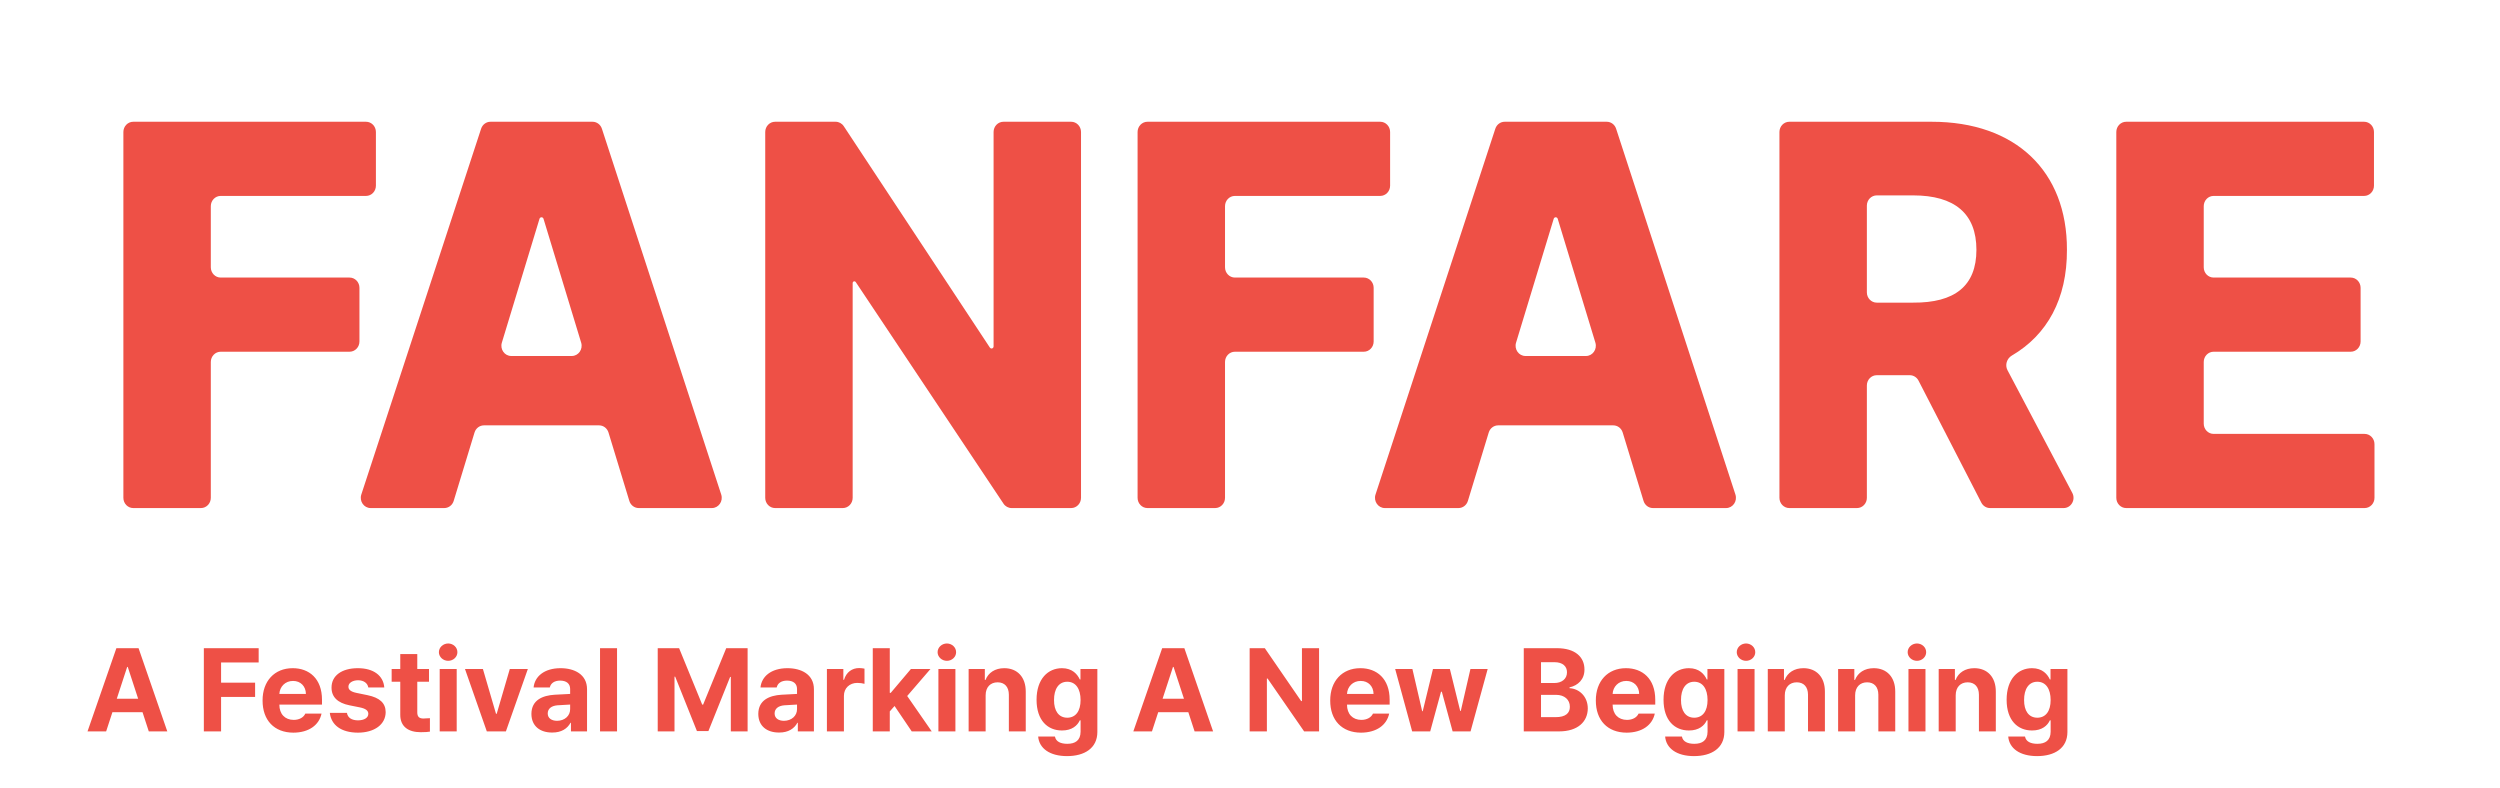
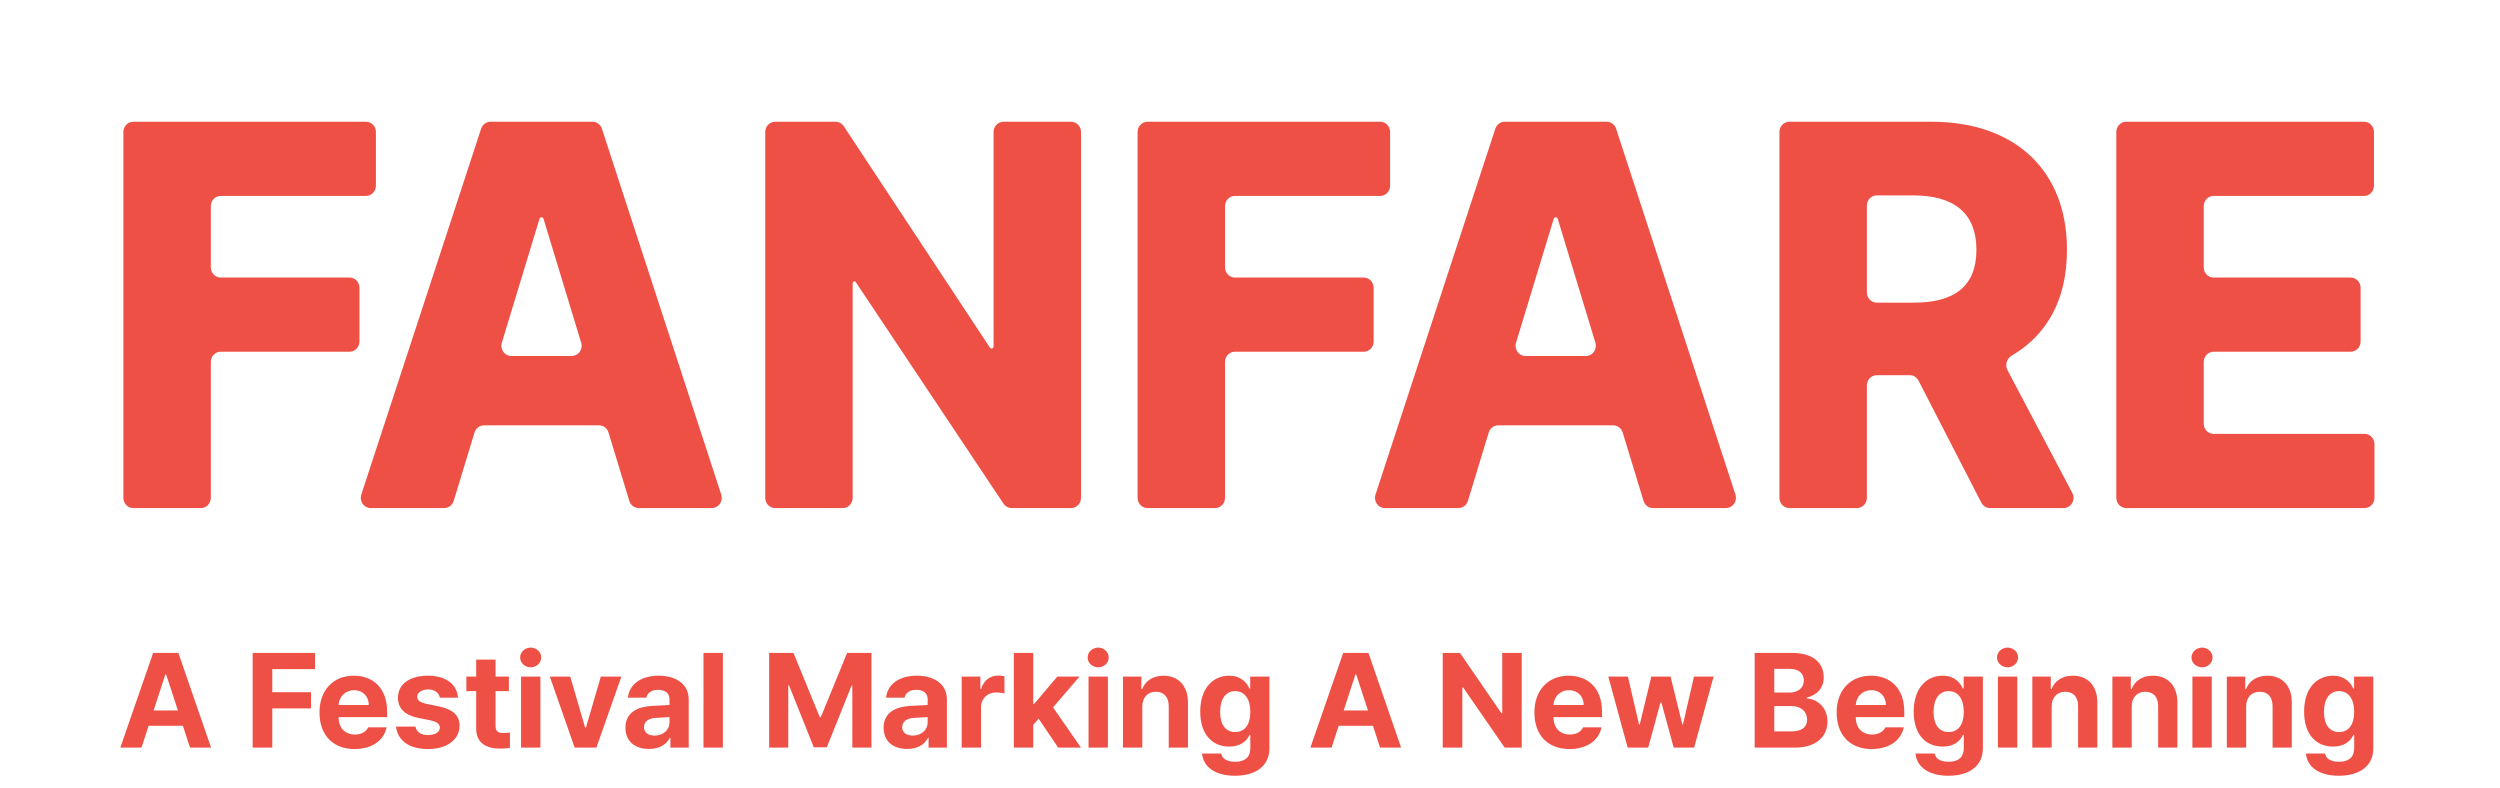
<svg xmlns="http://www.w3.org/2000/svg" width="616" height="194" viewBox="0 0 616 194" fill="none">
-   <path d="M26.154 180.216L27.698 175.486H35.118L36.661 180.216H41.221L34.141 159.712H28.675L21.566 180.216H26.154ZM28.774 172.173L31.337 164.328H31.479L34.041 172.173H28.774ZM50.227 180.216H54.475V171.72H62.857V168.208H54.475V163.224H63.735V159.712H50.227V180.216ZM72.288 180.527C76.083 180.513 78.632 178.672 79.227 175.826H75.233C74.823 176.747 73.803 177.37 72.373 177.384C70.207 177.37 68.833 175.94 68.833 173.617H79.34V172.428C79.34 167.189 76.154 164.64 72.118 164.64C67.615 164.64 64.684 167.854 64.698 172.598C64.684 177.469 67.573 180.513 72.288 180.527ZM68.833 170.983C68.918 169.213 70.277 167.769 72.203 167.783C74.072 167.769 75.361 169.114 75.375 170.983H68.833ZM90.753 169.398H94.689C94.463 166.481 92.056 164.64 88.176 164.64C84.211 164.64 81.676 166.481 81.69 169.426C81.676 171.706 83.177 173.207 86.108 173.787L88.657 174.297C90.102 174.594 90.753 175.09 90.753 175.883C90.753 176.874 89.733 177.483 88.204 177.497C86.661 177.483 85.684 176.86 85.485 175.656H81.266C81.62 178.658 84.055 180.513 88.204 180.527C92.296 180.513 95.015 178.488 95.029 175.458C95.015 173.249 93.571 171.918 90.583 171.295L87.836 170.729C86.377 170.431 85.839 169.893 85.853 169.199C85.839 168.265 86.873 167.628 88.232 167.613C89.634 167.628 90.569 168.321 90.753 169.398ZM105.706 164.838H102.817V161.156H98.626V164.838H96.502V167.982H98.626V176.081C98.598 179.069 100.665 180.428 103.695 180.414C104.729 180.428 105.479 180.343 105.933 180.273V176.959C105.423 177.002 104.687 177.044 104.262 177.044C103.412 177.016 102.803 176.718 102.817 175.486V167.982H105.706V164.838ZM108.34 180.216H112.531V164.838H108.34V180.216ZM108.142 160.703C108.142 161.864 109.175 162.827 110.436 162.827C111.682 162.827 112.715 161.864 112.701 160.703C112.715 159.514 111.682 158.565 110.436 158.551C109.175 158.565 108.142 159.514 108.142 160.703ZM130.062 164.838H125.615L122.387 175.883H122.217L118.988 164.838H114.57L119.951 180.216H124.652L130.062 164.838ZM130.939 175.911C130.954 178.956 133.12 180.513 136.065 180.499C138.345 180.513 139.818 179.508 140.568 178.092H140.682V180.216H144.646V169.851C144.661 166.141 141.489 164.64 138.133 164.64C134.055 164.64 131.732 166.735 131.478 169.398H135.471C135.697 168.35 136.589 167.712 138.02 167.698C139.591 167.712 140.469 168.449 140.483 169.737V170.983C139.832 171.012 137.765 171.111 136.66 171.182C133.701 171.366 130.954 172.484 130.939 175.911ZM134.961 175.798C134.961 174.608 135.881 173.915 137.34 173.787C138.048 173.731 139.846 173.631 140.483 173.603V174.722C140.498 176.35 139.167 177.596 137.255 177.61C135.91 177.596 134.961 176.973 134.961 175.798ZM152.038 159.712H147.847V180.216H152.038V159.712ZM162.063 159.712V180.216H166.198V166.735H166.368L171.721 180.131H174.553L179.905 166.792H180.075V180.216H184.21V159.712H178.942L173.25 173.617H173.023L167.331 159.712H162.063ZM186.844 175.911C186.858 178.956 189.024 180.513 191.97 180.499C194.25 180.513 195.722 179.508 196.473 178.092H196.586V180.216H200.551V169.851C200.565 166.141 197.393 164.64 194.037 164.64C189.959 164.64 187.637 166.735 187.382 169.398H191.375C191.602 168.35 192.494 167.712 193.924 167.698C195.496 167.712 196.374 168.449 196.388 169.737V170.983C195.736 171.012 193.669 171.111 192.564 171.182C189.605 171.366 186.858 172.484 186.844 175.911ZM190.865 175.798C190.865 174.608 191.786 173.915 193.244 173.787C193.952 173.731 195.75 173.631 196.388 173.603V174.722C196.402 176.35 195.071 177.596 193.159 177.61C191.814 177.596 190.865 176.973 190.865 175.798ZM203.751 180.216H207.942V171.465C207.928 169.582 209.33 168.265 211.228 168.265C211.808 168.265 212.615 168.364 213.012 168.491V164.753C212.644 164.668 212.105 164.611 211.681 164.611C209.953 164.611 208.523 165.617 207.971 167.5H207.801V164.838H203.751V180.216ZM215.051 180.216H219.242V175.288L220.417 173.957L224.651 180.216H229.579L223.533 171.493L229.268 164.838H224.453L219.469 170.729H219.242V159.712H215.051V180.216ZM231.222 180.216H235.413V164.838H231.222V180.216ZM231.023 160.703C231.023 161.864 232.057 162.827 233.317 162.827C234.563 162.827 235.597 161.864 235.583 160.703C235.597 159.514 234.563 158.565 233.317 158.551C232.057 158.565 231.023 159.514 231.023 160.703ZM242.861 171.323C242.861 169.298 244.065 168.123 245.807 168.123C247.548 168.123 248.568 169.256 248.582 171.153V180.216H252.745V170.417C252.759 166.835 250.664 164.64 247.449 164.64C245.169 164.64 243.527 165.758 242.833 167.528H242.663V164.838H238.67V180.216H242.861V171.323ZM262.912 186.305C267.288 186.305 270.375 184.308 270.389 180.386V164.838H266.226V167.415H266.056C265.489 166.169 264.243 164.64 261.666 164.64C258.268 164.64 255.407 167.231 255.407 172.428C255.407 177.554 258.197 180.003 261.666 179.989C264.144 180.003 265.503 178.743 266.056 177.497H266.254V180.301C266.24 182.439 264.937 183.274 262.997 183.274C261.326 183.274 260.165 182.722 259.938 181.49H255.804C256.044 184.393 258.664 186.305 262.912 186.305ZM259.712 172.484C259.698 169.836 260.831 167.982 262.969 167.982C265.079 167.982 266.254 169.752 266.254 172.484C266.254 175.217 265.064 176.832 262.969 176.846C260.845 176.832 259.698 175.147 259.712 172.484ZM283.841 180.216L285.384 175.486H292.804L294.348 180.216H298.907L291.827 159.712H286.361L279.253 180.216H283.841ZM286.46 172.173L289.023 164.328H289.165L291.728 172.173H286.46ZM325.019 159.712H320.799V172.739H320.601L311.651 159.712H307.913V180.216H312.161V167.189H312.331L321.337 180.216H325.019V159.712ZM335.355 180.527C339.15 180.513 341.699 178.672 342.294 175.826H338.301C337.89 176.747 336.871 177.37 335.44 177.384C333.274 177.37 331.9 175.94 331.9 173.617H342.407V172.428C342.407 167.189 339.221 164.64 335.186 164.64C330.683 164.64 327.751 167.854 327.766 172.598C327.751 177.469 330.64 180.513 335.355 180.527ZM331.9 170.983C331.985 169.213 333.345 167.769 335.271 167.783C337.14 167.769 338.428 169.114 338.442 170.983H331.9ZM347.958 180.216H352.404L355.066 170.445H355.265L357.927 180.216H362.345L366.564 164.838H362.316L359.938 175.175H359.796L357.247 164.838H353.084L350.563 175.232H350.422L348.015 164.838H343.767L347.958 180.216ZM375.457 180.216H384.151C388.782 180.216 391.217 177.809 391.231 174.552C391.217 171.522 389.037 169.681 386.729 169.567V169.369C388.838 168.902 390.424 167.387 390.41 164.98C390.424 161.893 388.13 159.712 383.613 159.712H375.457V180.216ZM379.705 176.704V171.21H383.415C385.511 171.21 386.828 172.428 386.813 174.155C386.828 175.699 385.766 176.718 383.302 176.704H379.705ZM379.705 168.293V163.167H383.075C385.015 163.167 386.12 164.172 386.105 165.659C386.12 167.302 384.774 168.307 382.99 168.293H379.705ZM400.804 180.527C404.599 180.513 407.147 178.672 407.742 175.826H403.749C403.338 176.747 402.319 177.37 400.889 177.384C398.722 177.37 397.349 175.94 397.349 173.617H407.855V172.428C407.855 167.189 404.669 164.64 400.634 164.64C396.131 164.64 393.2 167.854 393.214 172.598C393.2 177.469 396.088 180.513 400.804 180.527ZM397.349 170.983C397.434 169.213 398.793 167.769 400.719 167.783C402.588 167.769 403.876 169.114 403.891 170.983H397.349ZM417.399 186.305C421.775 186.305 424.862 184.308 424.876 180.386V164.838H420.713V167.415H420.543C419.977 166.169 418.73 164.64 416.153 164.64C412.755 164.64 409.895 167.231 409.895 172.428C409.895 177.554 412.684 180.003 416.153 179.989C418.631 180.003 419.991 178.743 420.543 177.497H420.741V180.301C420.727 182.439 419.424 183.274 417.484 183.274C415.813 183.274 414.652 182.722 414.426 181.49H410.291C410.532 184.393 413.151 186.305 417.399 186.305ZM414.199 172.484C414.185 169.836 415.318 167.982 417.456 167.982C419.566 167.982 420.741 169.752 420.741 172.484C420.741 175.217 419.552 176.832 417.456 176.846C415.332 176.832 414.185 175.147 414.199 172.484ZM428.133 180.216H432.324V164.838H428.133V180.216ZM427.935 160.703C427.935 161.864 428.968 162.827 430.229 162.827C431.475 162.827 432.508 161.864 432.494 160.703C432.508 159.514 431.475 158.565 430.229 158.551C428.968 158.565 427.935 159.514 427.935 160.703ZM439.772 171.323C439.772 169.298 440.976 168.123 442.718 168.123C444.459 168.123 445.479 169.256 445.493 171.153V180.216H449.656V170.417C449.67 166.835 447.575 164.64 444.36 164.64C442.081 164.64 440.438 165.758 439.744 167.528H439.574V164.838H435.581V180.216H439.772V171.323ZM457.104 171.323C457.104 169.298 458.308 168.123 460.05 168.123C461.792 168.123 462.811 169.256 462.825 171.153V180.216H466.988V170.417C467.002 166.835 464.907 164.64 461.692 164.64C459.413 164.64 457.77 165.758 457.076 167.528H456.906V164.838H452.913V180.216H457.104V171.323ZM470.245 180.216H474.437V164.838H470.245V180.216ZM470.047 160.703C470.047 161.864 471.081 162.827 472.341 162.827C473.587 162.827 474.621 161.864 474.606 160.703C474.621 159.514 473.587 158.565 472.341 158.551C471.081 158.565 470.047 159.514 470.047 160.703ZM481.885 171.323C481.885 169.298 483.088 168.123 484.83 168.123C486.572 168.123 487.591 169.256 487.605 171.153V180.216H491.769V170.417C491.783 166.835 489.687 164.64 486.473 164.64C484.193 164.64 482.55 165.758 481.856 167.528H481.687V164.838H477.693V180.216H481.885V171.323ZM501.936 186.305C506.311 186.305 509.398 184.308 509.412 180.386V164.838H505.249V167.415H505.079C504.513 166.169 503.267 164.64 500.689 164.64C497.291 164.64 494.431 167.231 494.431 172.428C494.431 177.554 497.22 180.003 500.689 179.989C503.167 180.003 504.527 178.743 505.079 177.497H505.277V180.301C505.263 182.439 503.96 183.274 502.021 183.274C500.35 183.274 499.188 182.722 498.962 181.49H494.827C495.068 184.393 497.688 186.305 501.936 186.305ZM498.735 172.484C498.721 169.836 499.854 167.982 501.992 167.982C504.102 167.982 505.277 169.752 505.277 172.484C505.277 175.217 504.088 176.832 501.992 176.846C499.868 176.832 498.721 175.147 498.735 172.484Z" fill="#EE5046" />
-   <g filter="url(#filter0_d_603_645)">
+   <path d="M34.865 184.216L36.622 178.834H45.065L46.821 184.216H52.01L43.953 160.884H37.733L29.645 184.216H34.865ZM37.846 175.064L40.763 166.137H40.924L43.84 175.064H37.846ZM62.258 184.216H67.092V174.548H76.631V170.552H67.092V164.88H77.63V160.884H62.258V184.216ZM87.362 184.57C91.681 184.554 94.581 182.46 95.258 179.221H90.714C90.247 180.268 89.086 180.977 87.459 180.993C84.994 180.977 83.431 179.35 83.431 176.707H95.387V175.354C95.387 169.392 91.761 166.491 87.169 166.491C82.045 166.491 78.71 170.149 78.726 175.547C78.71 181.09 81.997 184.554 87.362 184.57ZM83.431 173.71C83.527 171.696 85.074 170.052 87.266 170.068C89.393 170.052 90.859 171.583 90.875 173.71H83.431ZM108.374 171.905H112.854C112.596 168.586 109.856 166.491 105.441 166.491C100.93 166.491 98.045 168.586 98.061 171.938C98.045 174.532 99.753 176.24 103.089 176.9L105.989 177.481C107.633 177.819 108.374 178.383 108.374 179.285C108.374 180.413 107.214 181.106 105.474 181.122C103.717 181.106 102.605 180.397 102.38 179.027H97.578C97.981 182.443 100.752 184.554 105.474 184.57C110.13 184.554 113.224 182.25 113.24 178.802C113.224 176.288 111.581 174.773 108.181 174.065L105.055 173.42C103.395 173.082 102.783 172.469 102.799 171.68C102.783 170.616 103.959 169.891 105.506 169.875C107.101 169.891 108.165 170.681 108.374 171.905ZM125.39 166.717H122.103V162.527H117.333V166.717H114.916V170.294H117.333V179.511C117.301 182.911 119.653 184.458 123.102 184.441C124.278 184.458 125.132 184.361 125.647 184.28V180.51C125.067 180.558 124.229 180.607 123.746 180.607C122.779 180.574 122.086 180.236 122.103 178.834V170.294H125.39V166.717ZM128.387 184.216H133.156V166.717H128.387V184.216ZM128.161 162.012C128.161 163.333 129.337 164.429 130.771 164.429C132.189 164.429 133.366 163.333 133.35 162.012C133.366 160.658 132.189 159.579 130.771 159.563C129.337 159.579 128.161 160.658 128.161 162.012ZM153.104 166.717H148.045L144.371 179.285H144.178L140.504 166.717H135.477L141.6 184.216H146.949L153.104 166.717ZM154.104 179.317C154.12 182.782 156.585 184.554 159.937 184.538C162.531 184.554 164.207 183.41 165.061 181.799H165.189V184.216H169.701V172.421C169.717 168.199 166.108 166.491 162.289 166.491C157.648 166.491 155.006 168.876 154.716 171.905H159.26C159.518 170.713 160.533 169.988 162.16 169.972C163.949 169.988 164.948 170.826 164.964 172.292V173.71C164.223 173.742 161.87 173.855 160.613 173.936C157.246 174.145 154.12 175.418 154.104 179.317ZM158.68 179.189C158.68 177.835 159.727 177.045 161.387 176.9C162.192 176.836 164.239 176.723 164.964 176.691V177.964C164.98 179.817 163.465 181.235 161.29 181.251C159.759 181.235 158.68 180.526 158.68 179.189ZM178.112 160.884H173.343V184.216H178.112V160.884ZM189.521 160.884V184.216H194.226V168.876H194.419L200.51 184.119H203.732L209.823 168.94H210.017V184.216H214.722V160.884H208.728L202.25 176.707H201.992L195.515 160.884H189.521ZM217.719 179.317C217.735 182.782 220.2 184.554 223.552 184.538C226.146 184.554 227.822 183.41 228.676 181.799H228.805V184.216H233.316V172.421C233.333 168.199 229.723 166.491 225.904 166.491C221.264 166.491 218.621 168.876 218.331 171.905H222.875C223.133 170.713 224.148 169.988 225.775 169.972C227.564 169.988 228.563 170.826 228.579 172.292V173.71C227.838 173.742 225.485 173.855 224.229 173.936C220.861 174.145 217.735 175.418 217.719 179.317ZM222.295 179.189C222.295 177.835 223.342 177.045 225.002 176.9C225.808 176.836 227.854 176.723 228.579 176.691V177.964C228.595 179.817 227.081 181.235 224.905 181.251C223.375 181.235 222.295 180.526 222.295 179.189ZM236.958 184.216H241.728V174.258C241.711 172.115 243.307 170.616 245.466 170.616C246.126 170.616 247.045 170.729 247.496 170.874V166.62C247.077 166.523 246.465 166.459 245.981 166.459C244.016 166.459 242.388 167.603 241.76 169.746H241.566V166.717H236.958V184.216ZM249.816 184.216H254.586V178.608L255.923 177.094L260.741 184.216H266.349L259.468 174.29L265.994 166.717H260.516L254.844 173.42H254.586V160.884H249.816V184.216ZM268.218 184.216H272.987V166.717H268.218V184.216ZM267.992 162.012C267.992 163.333 269.168 164.429 270.603 164.429C272.021 164.429 273.197 163.333 273.181 162.012C273.197 160.658 272.021 159.579 270.603 159.563C269.168 159.579 267.992 160.658 267.992 162.012ZM281.463 174.097C281.463 171.793 282.833 170.455 284.814 170.455C286.796 170.455 287.957 171.744 287.973 173.903V184.216H292.71V173.065C292.726 168.989 290.341 166.491 286.684 166.491C284.089 166.491 282.22 167.764 281.431 169.778H281.237V166.717H276.693V184.216H281.463V174.097ZM304.279 191.145C309.258 191.145 312.771 188.873 312.787 184.409V166.717H308.05V169.649H307.856C307.212 168.232 305.794 166.491 302.861 166.491C298.994 166.491 295.739 169.44 295.739 175.354C295.739 181.187 298.914 183.974 302.861 183.958C305.681 183.974 307.228 182.54 307.856 181.122H308.082V184.313C308.066 186.746 306.583 187.696 304.376 187.696C302.475 187.696 301.153 187.068 300.896 185.666H296.19C296.464 188.969 299.445 191.145 304.279 191.145ZM300.638 175.418C300.622 172.405 301.911 170.294 304.344 170.294C306.745 170.294 308.082 172.308 308.082 175.418C308.082 178.528 306.729 180.365 304.344 180.381C301.927 180.365 300.622 178.447 300.638 175.418ZM328.095 184.216L329.851 178.834H338.294L340.051 184.216H345.239L337.183 160.884H330.963L322.874 184.216H328.095ZM331.076 175.064L333.992 166.137H334.153L337.07 175.064H331.076ZM374.952 160.884H370.15V175.708H369.925L359.741 160.884H355.487V184.216H360.321V169.392H360.515L370.763 184.216H374.952V160.884ZM386.715 184.57C391.033 184.554 393.934 182.46 394.61 179.221H390.066C389.599 180.268 388.439 180.977 386.812 180.993C384.346 180.977 382.783 179.35 382.783 176.707H394.739V175.354C394.739 169.392 391.114 166.491 386.521 166.491C381.397 166.491 378.062 170.149 378.078 175.547C378.062 181.09 381.349 184.554 386.715 184.57ZM382.783 173.71C382.88 171.696 384.427 170.052 386.618 170.068C388.745 170.052 390.211 171.583 390.228 173.71H382.783ZM401.056 184.216H406.115L409.145 173.098H409.37L412.399 184.216H417.427L422.229 166.717H417.395L414.688 178.48H414.526L411.626 166.717H406.889L404.021 178.544H403.859L401.12 166.717H396.286L401.056 184.216ZM432.348 184.216H442.241C447.51 184.216 450.282 181.477 450.298 177.771C450.282 174.322 447.8 172.228 445.174 172.099V171.873C447.575 171.341 449.379 169.617 449.363 166.878C449.379 163.365 446.769 160.884 441.629 160.884H432.348V184.216ZM437.182 180.22V173.968H441.403C443.788 173.968 445.287 175.354 445.271 177.319C445.287 179.076 444.078 180.236 441.274 180.22H437.182ZM437.182 170.648V164.815H441.017C443.224 164.815 444.481 165.96 444.465 167.651C444.481 169.521 442.95 170.665 440.92 170.648H437.182ZM461.19 184.57C465.509 184.554 468.409 182.46 469.086 179.221H464.542C464.075 180.268 462.915 180.977 461.287 180.993C458.822 180.977 457.259 179.35 457.259 176.707H469.215V175.354C469.215 169.392 465.589 166.491 460.997 166.491C455.873 166.491 452.538 170.149 452.554 175.547C452.538 181.09 455.825 184.554 461.19 184.57ZM457.259 173.71C457.355 171.696 458.902 170.052 461.094 170.068C463.221 170.052 464.687 171.583 464.703 173.71H457.259ZM480.075 191.145C485.054 191.145 488.567 188.873 488.583 184.409V166.717H483.846V169.649H483.652C483.008 168.232 481.59 166.491 478.657 166.491C474.79 166.491 471.535 169.44 471.535 175.354C471.535 181.187 474.709 183.974 478.657 183.958C481.477 183.974 483.024 182.54 483.652 181.122H483.878V184.313C483.862 186.746 482.379 187.696 480.172 187.696C478.271 187.696 476.949 187.068 476.691 185.666H471.986C472.26 188.969 475.241 191.145 480.075 191.145ZM476.434 175.418C476.417 172.405 477.707 170.294 480.14 170.294C482.541 170.294 483.878 172.308 483.878 175.418C483.878 178.528 482.524 180.365 480.14 180.381C477.723 180.365 476.417 178.447 476.434 175.418ZM492.289 184.216H497.059V166.717H492.289V184.216ZM492.063 162.012C492.063 163.333 493.24 164.429 494.674 164.429C496.092 164.429 497.268 163.333 497.252 162.012C497.268 160.658 496.092 159.579 494.674 159.563C493.24 159.579 492.063 160.658 492.063 162.012ZM505.534 174.097C505.534 171.793 506.904 170.455 508.886 170.455C510.868 170.455 512.028 171.744 512.044 173.903V184.216H516.781V173.065C516.797 168.989 514.413 166.491 510.755 166.491C508.161 166.491 506.292 167.764 505.502 169.778H505.309V166.717H500.765V184.216H505.534V174.097ZM525.257 174.097C525.257 171.793 526.626 170.455 528.608 170.455C530.59 170.455 531.75 171.744 531.767 173.903V184.216H536.504V173.065C536.52 168.989 534.135 166.491 530.478 166.491C527.883 166.491 526.014 167.764 525.225 169.778H525.031V166.717H520.487V184.216H525.257V174.097ZM540.21 184.216H544.979V166.717H540.21V184.216ZM539.984 162.012C539.984 163.333 541.161 164.429 542.595 164.429C544.013 164.429 545.189 163.333 545.173 162.012C545.189 160.658 544.013 159.579 542.595 159.563C541.161 159.579 539.984 160.658 539.984 162.012ZM553.455 174.097C553.455 171.793 554.825 170.455 556.807 170.455C558.789 170.455 559.949 171.744 559.965 173.903V184.216H564.702V173.065C564.718 168.989 562.333 166.491 558.676 166.491C556.082 166.491 554.212 167.764 553.423 169.778H553.229V166.717H548.686V184.216H553.455V174.097ZM576.271 191.145C581.25 191.145 584.763 188.873 584.779 184.409V166.717H580.042V169.649H579.849C579.204 168.232 577.786 166.491 574.854 166.491C570.986 166.491 567.731 169.44 567.731 175.354C567.731 181.187 570.906 183.974 574.854 183.958C577.673 183.974 579.22 182.54 579.849 181.122H580.074V184.313C580.058 186.746 578.576 187.696 576.368 187.696C574.467 187.696 573.146 187.068 572.888 185.666H568.183C568.457 188.969 571.438 191.145 576.271 191.145ZM572.63 175.418C572.614 172.405 573.903 170.294 576.336 170.294C578.737 170.294 580.074 172.308 580.074 175.418C580.074 178.528 578.721 180.365 576.336 180.381C573.919 180.365 572.614 178.447 572.63 175.418Z" fill="#EE5046" />
+   <g filter="url(#filter0_d_723_11)">
    <path d="M30.401 122.663C30.401 124.057 31.491 125.187 32.834 125.187H49.511C50.855 125.187 51.944 124.057 51.944 122.663V89.19C51.944 87.796 53.034 86.665 54.377 86.665H86.135C87.478 86.665 88.568 85.535 88.568 84.141V70.915C88.568 69.521 87.478 68.391 86.135 68.391H54.377C53.034 68.391 51.944 67.26 51.944 65.866V50.799C51.944 49.405 53.034 48.275 54.377 48.275H90.19C91.533 48.275 92.623 47.145 92.623 45.751V32.524C92.623 31.13 91.533 30 90.19 30H32.834C31.491 30 30.401 31.13 30.401 32.524V122.663Z" fill="#EE5046" />
    <path d="M109.469 125.187C110.53 125.187 111.469 124.474 111.789 123.424L116.923 106.572C117.243 105.522 118.182 104.809 119.243 104.809H147.613C148.674 104.809 149.613 105.522 149.933 106.572L155.067 123.424C155.387 124.474 156.326 125.187 157.387 125.187H175.403C177.069 125.187 178.242 123.491 177.708 121.854L148.307 31.715C147.973 30.69 147.046 30 146.003 30H120.851C119.809 30 118.883 30.689 118.547 31.712L89.027 121.851C88.49 123.488 89.664 125.187 91.33 125.187H109.469ZM125.975 87.717C124.331 87.717 123.16 86.06 123.655 84.434L132.933 53.91C133.002 53.686 133.202 53.534 133.428 53.534C133.654 53.534 133.854 53.686 133.922 53.91L143.201 84.434C143.696 86.06 142.525 87.717 140.881 87.717H125.975Z" fill="#EE5046" />
    <path d="M266.362 32.524C266.362 31.13 265.272 30 263.929 30H247.252C245.908 30 244.819 31.13 244.819 32.524V85.36C244.819 85.645 244.596 85.877 244.321 85.877C244.156 85.877 244.003 85.793 243.91 85.652L207.906 31.098C207.453 30.411 206.701 30 205.899 30H190.986C189.642 30 188.553 31.13 188.553 32.524V122.663C188.553 124.057 189.642 125.187 190.986 125.187H207.663C209.007 125.187 210.096 124.057 210.096 122.663V69.742C210.096 69.504 210.282 69.311 210.512 69.311C210.648 69.311 210.776 69.38 210.854 69.497L247.261 124.099C247.715 124.781 248.463 125.187 249.262 125.187H263.929C265.272 125.187 266.362 124.057 266.362 122.663V32.524Z" fill="#EE5046" />
-     <path d="M280.301 122.663C280.301 124.057 281.391 125.187 282.734 125.187H299.411C300.755 125.187 301.845 124.057 301.845 122.663V89.19C301.845 87.796 302.934 86.665 304.278 86.665H336.035C337.378 86.665 338.468 85.535 338.468 84.141V70.915C338.468 69.521 337.378 68.391 336.035 68.391H304.278C302.934 68.391 301.845 67.26 301.845 65.866V50.799C301.845 49.405 302.934 48.275 304.278 48.275H340.09C341.434 48.275 342.523 47.145 342.523 45.751V32.524C342.523 31.13 341.434 30 340.09 30H282.734C281.391 30 280.301 31.13 280.301 32.524V122.663Z" fill="#EE5046" />
-     <path d="M359.369 125.187C360.43 125.187 361.369 124.474 361.689 123.424L366.824 106.572C367.144 105.522 368.082 104.809 369.144 104.809H397.513C398.574 104.809 399.513 105.522 399.833 106.572L404.968 123.424C405.288 124.474 406.226 125.187 407.288 125.187H425.304C426.969 125.187 428.142 123.491 427.608 121.854L398.208 31.715C397.873 30.69 396.946 30 395.903 30H370.751C369.709 30 368.783 30.689 368.448 31.712L338.927 121.851C338.391 123.488 339.564 125.187 341.231 125.187H359.369ZM375.875 87.717C374.231 87.717 373.06 86.06 373.555 84.434L382.834 53.91C382.902 53.686 383.102 53.534 383.328 53.534C383.555 53.534 383.755 53.686 383.823 53.91L393.102 84.434C393.596 86.06 392.425 87.717 390.781 87.717H375.875Z" fill="#EE5046" />
-     <path d="M438.453 122.663C438.453 124.057 439.543 125.187 440.886 125.187H457.563C458.907 125.187 459.996 124.057 459.996 122.663V94.975C459.996 93.581 461.086 92.45 462.43 92.45H470.576C471.474 92.45 472.299 92.963 472.723 93.785L488.202 123.852C488.625 124.674 489.45 125.187 490.348 125.187H508.479C510.328 125.187 511.502 123.132 510.613 121.45L494.646 91.217C493.967 89.93 494.491 88.324 495.723 87.605C504.416 82.528 509.35 73.656 509.292 61.554C509.356 42.161 496.62 30 475.964 30H440.886C439.543 30 438.453 31.13 438.453 32.524V122.663ZM462.43 74.57C461.086 74.57 459.996 73.44 459.996 72.046V50.668C459.996 49.274 461.086 48.144 462.43 48.144H471.402C481.603 48.144 486.989 52.614 486.989 61.554C486.989 70.494 481.603 74.635 471.402 74.57H462.43Z" fill="#EE5046" />
+     <path d="M280.301 122.663C280.301 124.057 281.391 125.187 282.734 125.187H299.411C300.755 125.187 301.845 124.057 301.845 122.663V89.19C301.845 87.796 302.934 86.665 304.278 86.665H336.035C337.379 86.665 338.468 85.535 338.468 84.141V70.915C338.468 69.521 337.379 68.391 336.035 68.391H304.278C302.934 68.391 301.845 67.26 301.845 65.866V50.799C301.845 49.405 302.934 48.275 304.278 48.275H340.09C341.434 48.275 342.523 47.145 342.523 45.751V32.524C342.523 31.13 341.434 30 340.09 30H282.734C281.391 30 280.301 31.13 280.301 32.524V122.663Z" fill="#EE5046" />
+     <path d="M359.369 125.187C360.43 125.187 361.369 124.474 361.689 123.424L366.824 106.572C367.144 105.522 368.082 104.809 369.144 104.809H397.513C398.574 104.809 399.513 105.522 399.833 106.572L404.968 123.424C405.288 124.474 406.226 125.187 407.288 125.187H425.303C426.969 125.187 428.142 123.491 427.608 121.854L398.208 31.715C397.873 30.69 396.946 30 395.903 30H370.751C369.709 30 368.783 30.689 368.448 31.712L338.927 121.851C338.391 123.488 339.564 125.187 341.231 125.187H359.369ZM375.875 87.717C374.231 87.717 373.06 86.06 373.555 84.434L382.834 53.91C382.902 53.686 383.102 53.534 383.328 53.534C383.555 53.534 383.755 53.686 383.823 53.91L393.102 84.434C393.596 86.06 392.425 87.717 390.781 87.717H375.875Z" fill="#EE5046" />
+     <path d="M438.453 122.663C438.453 124.057 439.543 125.187 440.886 125.187H457.563C458.907 125.187 459.996 124.057 459.996 122.663V94.975C459.996 93.581 461.086 92.45 462.43 92.45H470.576C471.474 92.45 472.299 92.963 472.723 93.785L488.202 123.852C488.625 124.674 489.45 125.187 490.348 125.187H508.479C510.328 125.187 511.502 123.132 510.613 121.45L494.646 91.217C493.967 89.93 494.491 88.324 495.723 87.605C504.416 82.528 509.35 73.656 509.292 61.554C509.355 42.161 496.62 30 475.964 30H440.886C439.543 30 438.453 31.13 438.453 32.524V122.663ZM462.43 74.57C461.086 74.57 459.996 73.44 459.996 72.046V50.668C459.996 49.274 461.086 48.143 462.43 48.143H471.402C481.603 48.143 486.989 52.614 486.989 61.554C486.989 70.494 481.603 74.635 471.402 74.57H462.43Z" fill="#EE5046" />
    <path d="M521.458 122.663C521.458 124.057 522.547 125.187 523.891 125.187H582.64C583.984 125.187 585.073 124.057 585.073 122.663V109.437C585.073 108.043 583.984 106.912 582.64 106.912H545.434C544.09 106.912 543.001 105.782 543.001 104.388V89.19C543.001 87.796 544.09 86.665 545.434 86.665H579.219C580.562 86.665 581.652 85.535 581.652 84.141V70.915C581.652 69.521 580.562 68.391 579.219 68.391H545.434C544.09 68.391 543.001 67.26 543.001 65.866V50.799C543.001 49.405 544.09 48.275 545.434 48.275H582.513C583.857 48.275 584.947 47.145 584.947 45.751V32.524C584.947 31.13 583.857 30 582.513 30H523.891C522.547 30 521.458 31.13 521.458 32.524V122.663Z" fill="#EE5046" />
  </g>
  <defs>
-     <filter id="filter0_d_603_645" x="0.401" y="0" width="614.672" height="155.187" filterUnits="userSpaceOnUse" color-interpolation-filters="sRGB">
+     <filter id="filter0_d_723_11" x="0.401" y="0" width="614.672" height="155.187" filterUnits="userSpaceOnUse" color-interpolation-filters="sRGB">
      <feFlood flood-opacity="0" result="BackgroundImageFix" />
      <feColorMatrix in="SourceAlpha" type="matrix" values="0 0 0 0 0 0 0 0 0 0 0 0 0 0 0 0 0 0 127 0" result="hardAlpha" />
      <feOffset />
      <feGaussianBlur stdDeviation="15" />
      <feComposite in2="hardAlpha" operator="out" />
      <feColorMatrix type="matrix" values="0 0 0 0 1 0 0 0 0 1 0 0 0 0 1 0 0 0 1 0" />
-       <feBlend mode="normal" in2="BackgroundImageFix" result="effect1_dropShadow_603_645" />
-       <feBlend mode="normal" in="SourceGraphic" in2="effect1_dropShadow_603_645" result="shape" />
+       <feBlend mode="normal" in2="BackgroundImageFix" result="effect1_dropShadow_723_11" />
+       <feBlend mode="normal" in="SourceGraphic" in2="effect1_dropShadow_723_11" result="shape" />
    </filter>
  </defs>
</svg>
